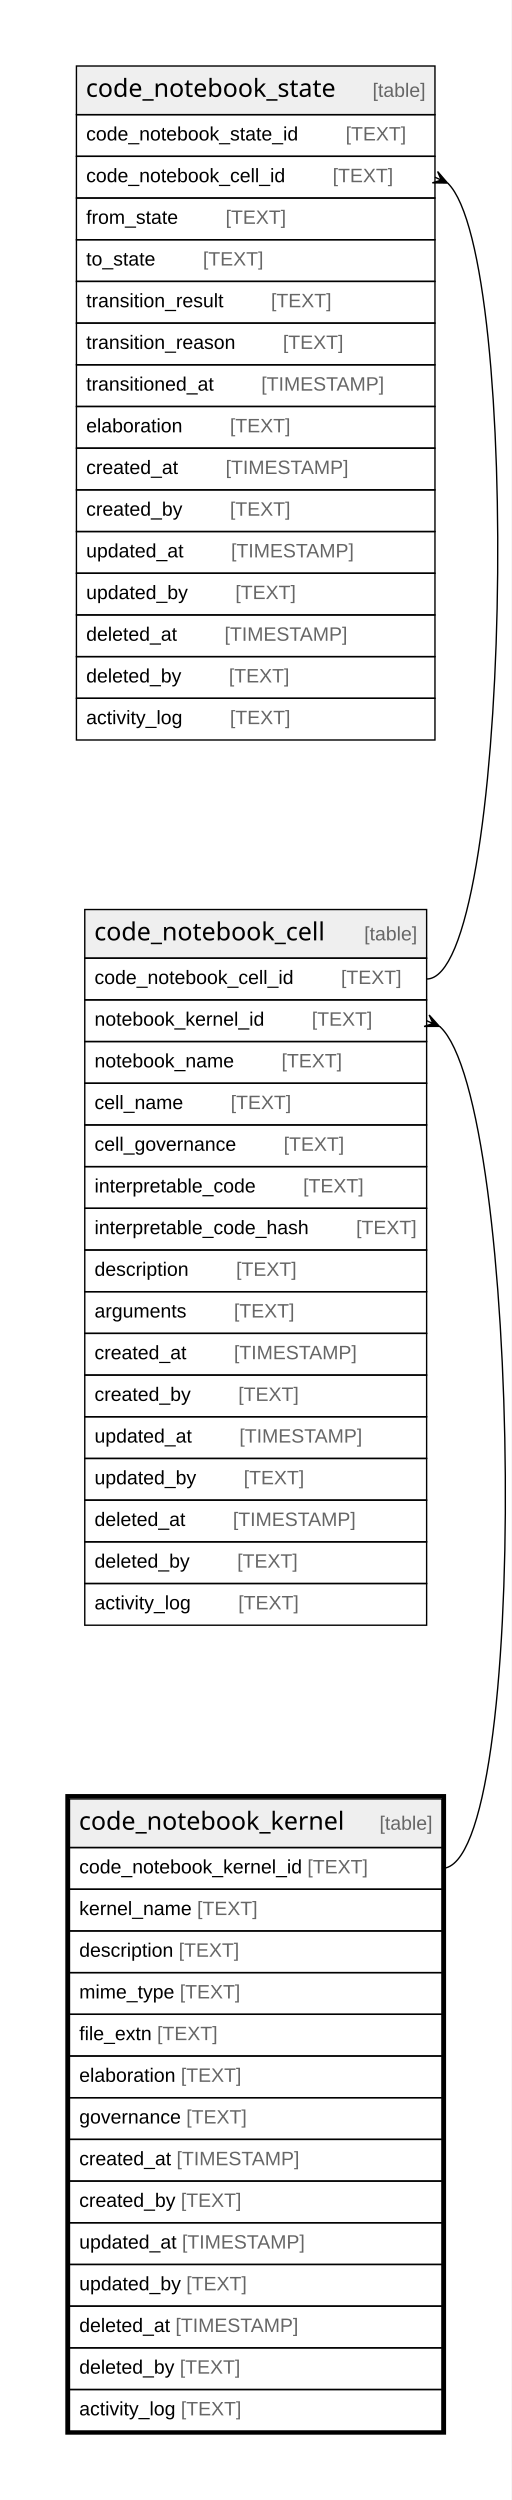
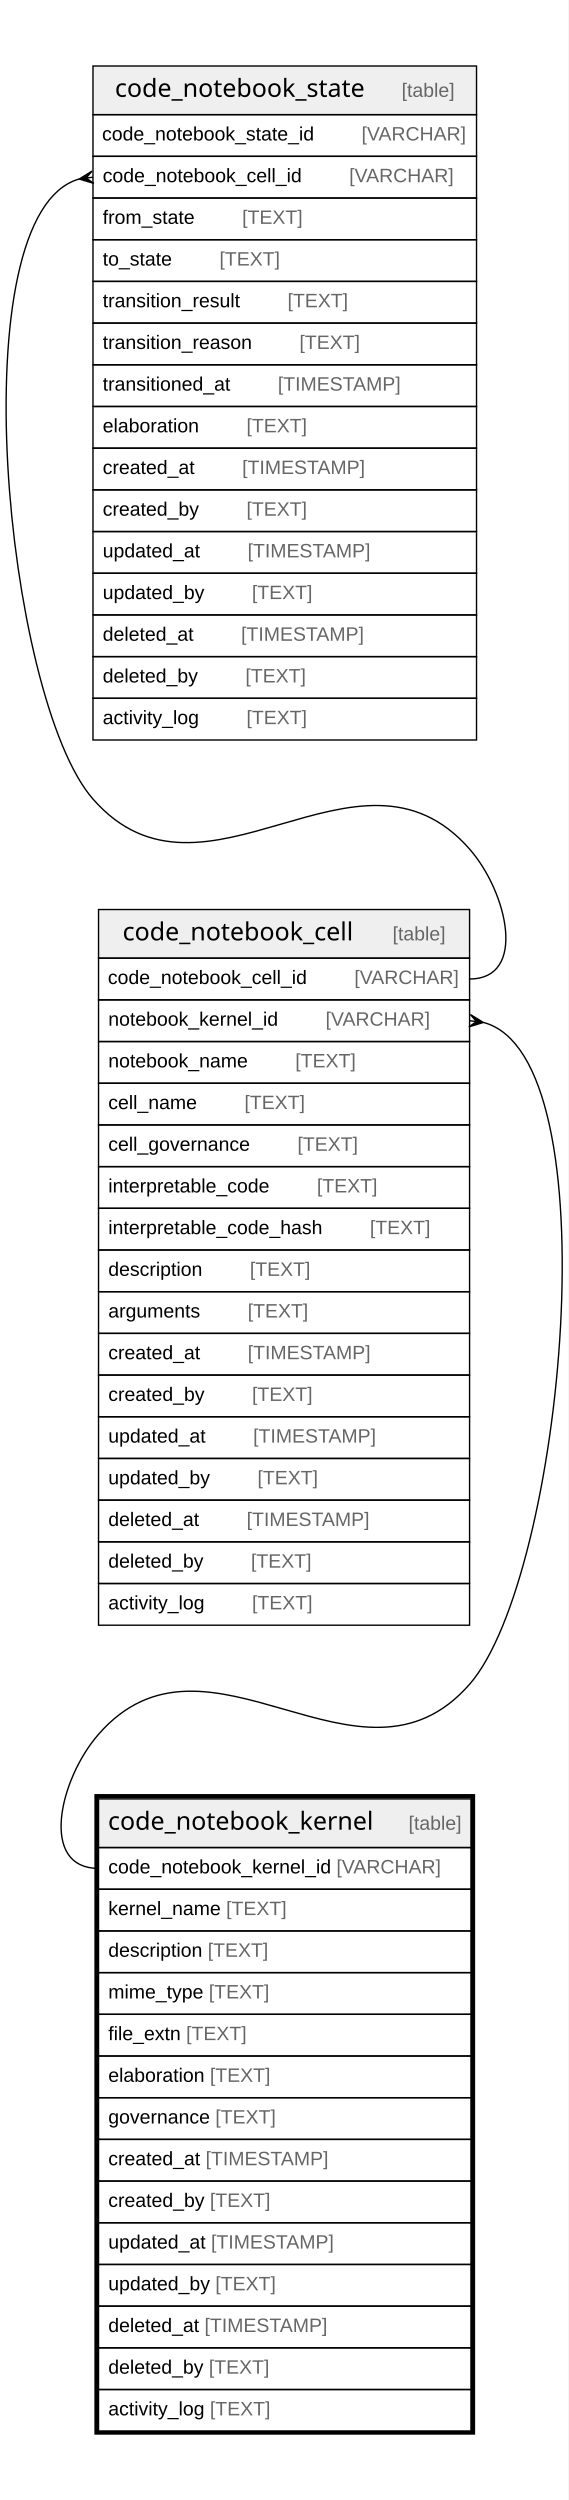
- <svg xmlns="http://www.w3.org/2000/svg" width="368pt" height="1799pt" viewBox="0.00 0.00 368.00 1799.00">
+ <svg xmlns="http://www.w3.org/2000/svg" width="409pt" height="1799pt" viewBox="0.00 0.00 408.99 1799.00">
  <g id="graph0" class="graph" transform="scale(1 1) rotate(0) translate(4 1795)">
-     <polygon fill="#ffffff" stroke="transparent" points="-4,4 -4,-1795 364,-1795 364,4 -4,4" />
+     <polygon fill="#ffffff" stroke="transparent" points="-4,4 -4,-1795 404.993,-1795 404.993,4 -4,4" />
    <g id="node1" class="node">
-       <polygon fill="#efefef" stroke="transparent" points="46,-465.5 46,-500.5 314,-500.5 314,-465.5 46,-465.5" />
-       <polygon fill="none" stroke="#000000" points="46,-465.5 46,-500.5 314,-500.5 314,-465.5 46,-465.5" />
-       <text text-anchor="start" x="52.797" y="-478.3" font-family="Arial Bold" font-size="18.00" fill="#000000">code_notebook_kernel</text>
-       <text text-anchor="start" x="234.872" y="-478.3" font-family="Arial" font-size="14.00" fill="#000000">    </text>
-       <text text-anchor="start" x="269.077" y="-478.3" font-family="Arial" font-size="14.00" fill="#666666">[table]</text>
-       <polygon fill="none" stroke="#000000" points="46,-435.5 46,-465.5 314,-465.5 314,-435.5 46,-435.5" />
-       <text text-anchor="start" x="53" y="-446.9" font-family="Arial" font-size="14.00" fill="#000000">code_notebook_kernel_id </text>
-       <text text-anchor="start" x="217.177" y="-446.9" font-family="Arial" font-size="14.00" fill="#666666">[TEXT]</text>
-       <polygon fill="none" stroke="#000000" points="46,-405.5 46,-435.5 314,-435.5 314,-405.5 46,-405.5" />
-       <text text-anchor="start" x="53" y="-416.9" font-family="Arial" font-size="14.00" fill="#000000">kernel_name </text>
-       <text text-anchor="start" x="137.797" y="-416.9" font-family="Arial" font-size="14.00" fill="#666666">[TEXT]</text>
-       <polygon fill="none" stroke="#000000" points="46,-375.5 46,-405.5 314,-405.5 314,-375.5 46,-375.5" />
-       <text text-anchor="start" x="53" y="-386.9" font-family="Arial" font-size="14.00" fill="#000000">description </text>
-       <text text-anchor="start" x="124.568" y="-386.9" font-family="Arial" font-size="14.00" fill="#666666">[TEXT]</text>
-       <polygon fill="none" stroke="#000000" points="46,-345.5 46,-375.5 314,-375.5 314,-345.5 46,-345.5" />
-       <text text-anchor="start" x="53" y="-356.9" font-family="Arial" font-size="14.00" fill="#000000">mime_type </text>
-       <text text-anchor="start" x="125.339" y="-356.9" font-family="Arial" font-size="14.00" fill="#666666">[TEXT]</text>
-       <polygon fill="none" stroke="#000000" points="46,-315.5 46,-345.5 314,-345.5 314,-315.5 46,-315.5" />
-       <text text-anchor="start" x="53" y="-326.9" font-family="Arial" font-size="14.00" fill="#000000">file_extn </text>
-       <text text-anchor="start" x="109.015" y="-326.9" font-family="Arial" font-size="14.00" fill="#666666">[TEXT]</text>
-       <polygon fill="none" stroke="#000000" points="46,-285.5 46,-315.5 314,-315.5 314,-285.5 46,-285.5" />
-       <text text-anchor="start" x="53" y="-296.9" font-family="Arial" font-size="14.00" fill="#000000">elaboration </text>
-       <text text-anchor="start" x="126.133" y="-296.9" font-family="Arial" font-size="14.00" fill="#666666">[TEXT]</text>
-       <polygon fill="none" stroke="#000000" points="46,-255.5 46,-285.5 314,-285.5 314,-255.5 46,-255.5" />
-       <text text-anchor="start" x="53" y="-266.9" font-family="Arial" font-size="14.00" fill="#000000">governance </text>
-       <text text-anchor="start" x="130.029" y="-266.9" font-family="Arial" font-size="14.00" fill="#666666">[TEXT]</text>
-       <polygon fill="none" stroke="#000000" points="46,-225.5 46,-255.5 314,-255.5 314,-225.5 46,-225.5" />
-       <text text-anchor="start" x="53" y="-236.9" font-family="Arial" font-size="14.00" fill="#000000">created_at </text>
-       <text text-anchor="start" x="123.028" y="-236.9" font-family="Arial" font-size="14.00" fill="#666666">[TIMESTAMP]</text>
-       <polygon fill="none" stroke="#000000" points="46,-195.5 46,-225.5 314,-225.5 314,-195.5 46,-195.5" />
-       <text text-anchor="start" x="53" y="-206.9" font-family="Arial" font-size="14.00" fill="#000000">created_by </text>
-       <text text-anchor="start" x="126.137" y="-206.9" font-family="Arial" font-size="14.00" fill="#666666">[TEXT]</text>
-       <polygon fill="none" stroke="#000000" points="46,-165.5 46,-195.5 314,-195.5 314,-165.5 46,-165.5" />
-       <text text-anchor="start" x="53" y="-176.9" font-family="Arial" font-size="14.00" fill="#000000">updated_at </text>
-       <text text-anchor="start" x="126.933" y="-176.9" font-family="Arial" font-size="14.00" fill="#666666">[TIMESTAMP]</text>
-       <polygon fill="none" stroke="#000000" points="46,-135.5 46,-165.5 314,-165.5 314,-135.5 46,-135.5" />
-       <text text-anchor="start" x="53" y="-146.9" font-family="Arial" font-size="14.00" fill="#000000">updated_by </text>
-       <text text-anchor="start" x="130.042" y="-146.9" font-family="Arial" font-size="14.00" fill="#666666">[TEXT]</text>
-       <polygon fill="none" stroke="#000000" points="46,-105.5 46,-135.5 314,-135.5 314,-105.5 46,-105.5" />
-       <text text-anchor="start" x="53" y="-116.9" font-family="Arial" font-size="14.00" fill="#000000">deleted_at </text>
-       <text text-anchor="start" x="122.257" y="-116.9" font-family="Arial" font-size="14.00" fill="#666666">[TIMESTAMP]</text>
-       <polygon fill="none" stroke="#000000" points="46,-75.5 46,-105.5 314,-105.5 314,-75.5 46,-75.5" />
-       <text text-anchor="start" x="53" y="-86.9" font-family="Arial" font-size="14.00" fill="#000000">deleted_by </text>
-       <text text-anchor="start" x="125.366" y="-86.9" font-family="Arial" font-size="14.00" fill="#666666">[TEXT]</text>
-       <polygon fill="none" stroke="#000000" points="46,-45.5 46,-75.5 314,-75.5 314,-45.5 46,-45.5" />
-       <text text-anchor="start" x="53" y="-56.9" font-family="Arial" font-size="14.00" fill="#000000">activity_log </text>
-       <text text-anchor="start" x="126.122" y="-56.9" font-family="Arial" font-size="14.00" fill="#666666">[TEXT]</text>
-       <polygon fill="none" stroke="#000000" stroke-width="3" points="44.5,-44.5 44.5,-502.5 315.5,-502.5 315.5,-44.5 44.5,-44.5" />
+       <polygon fill="#efefef" stroke="transparent" points="66.904,-465.5 66.904,-500.5 334.904,-500.5 334.904,-465.5 66.904,-465.5" />
+       <polygon fill="none" stroke="#000000" points="66.904,-465.5 66.904,-500.5 334.904,-500.5 334.904,-465.5 66.904,-465.5" />
+       <text text-anchor="start" x="73.701" y="-478.3" font-family="Arial Bold" font-size="18.00" fill="#000000">code_notebook_kernel</text>
+       <text text-anchor="start" x="255.776" y="-478.3" font-family="Arial" font-size="14.00" fill="#000000">    </text>
+       <text text-anchor="start" x="289.981" y="-478.3" font-family="Arial" font-size="14.00" fill="#666666">[table]</text>
+       <polygon fill="none" stroke="#000000" points="66.904,-435.5 66.904,-465.5 334.904,-465.5 334.904,-435.5 66.904,-435.5" />
+       <text text-anchor="start" x="73.904" y="-446.9" font-family="Arial" font-size="14.00" fill="#000000">code_notebook_kernel_id </text>
+       <text text-anchor="start" x="238.081" y="-446.9" font-family="Arial" font-size="14.00" fill="#666666">[VARCHAR]</text>
+       <polygon fill="none" stroke="#000000" points="66.904,-405.5 66.904,-435.5 334.904,-435.5 334.904,-405.5 66.904,-405.5" />
+       <text text-anchor="start" x="73.904" y="-416.9" font-family="Arial" font-size="14.00" fill="#000000">kernel_name </text>
+       <text text-anchor="start" x="158.701" y="-416.9" font-family="Arial" font-size="14.00" fill="#666666">[TEXT]</text>
+       <polygon fill="none" stroke="#000000" points="66.904,-375.5 66.904,-405.5 334.904,-405.5 334.904,-375.5 66.904,-375.5" />
+       <text text-anchor="start" x="73.904" y="-386.9" font-family="Arial" font-size="14.00" fill="#000000">description </text>
+       <text text-anchor="start" x="145.472" y="-386.9" font-family="Arial" font-size="14.00" fill="#666666">[TEXT]</text>
+       <polygon fill="none" stroke="#000000" points="66.904,-345.5 66.904,-375.5 334.904,-375.5 334.904,-345.5 66.904,-345.5" />
+       <text text-anchor="start" x="73.904" y="-356.9" font-family="Arial" font-size="14.00" fill="#000000">mime_type </text>
+       <text text-anchor="start" x="146.243" y="-356.9" font-family="Arial" font-size="14.00" fill="#666666">[TEXT]</text>
+       <polygon fill="none" stroke="#000000" points="66.904,-315.5 66.904,-345.5 334.904,-345.5 334.904,-315.5 66.904,-315.5" />
+       <text text-anchor="start" x="73.904" y="-326.9" font-family="Arial" font-size="14.00" fill="#000000">file_extn </text>
+       <text text-anchor="start" x="129.919" y="-326.9" font-family="Arial" font-size="14.00" fill="#666666">[TEXT]</text>
+       <polygon fill="none" stroke="#000000" points="66.904,-285.5 66.904,-315.5 334.904,-315.5 334.904,-285.5 66.904,-285.5" />
+       <text text-anchor="start" x="73.904" y="-296.9" font-family="Arial" font-size="14.00" fill="#000000">elaboration </text>
+       <text text-anchor="start" x="147.037" y="-296.9" font-family="Arial" font-size="14.00" fill="#666666">[TEXT]</text>
+       <polygon fill="none" stroke="#000000" points="66.904,-255.5 66.904,-285.5 334.904,-285.5 334.904,-255.5 66.904,-255.5" />
+       <text text-anchor="start" x="73.904" y="-266.9" font-family="Arial" font-size="14.00" fill="#000000">governance </text>
+       <text text-anchor="start" x="150.933" y="-266.9" font-family="Arial" font-size="14.00" fill="#666666">[TEXT]</text>
+       <polygon fill="none" stroke="#000000" points="66.904,-225.5 66.904,-255.5 334.904,-255.5 334.904,-225.5 66.904,-225.5" />
+       <text text-anchor="start" x="73.904" y="-236.9" font-family="Arial" font-size="14.00" fill="#000000">created_at </text>
+       <text text-anchor="start" x="143.932" y="-236.9" font-family="Arial" font-size="14.00" fill="#666666">[TIMESTAMP]</text>
+       <polygon fill="none" stroke="#000000" points="66.904,-195.5 66.904,-225.5 334.904,-225.5 334.904,-195.5 66.904,-195.5" />
+       <text text-anchor="start" x="73.904" y="-206.9" font-family="Arial" font-size="14.00" fill="#000000">created_by </text>
+       <text text-anchor="start" x="147.041" y="-206.9" font-family="Arial" font-size="14.00" fill="#666666">[TEXT]</text>
+       <polygon fill="none" stroke="#000000" points="66.904,-165.5 66.904,-195.5 334.904,-195.5 334.904,-165.5 66.904,-165.5" />
+       <text text-anchor="start" x="73.904" y="-176.9" font-family="Arial" font-size="14.00" fill="#000000">updated_at </text>
+       <text text-anchor="start" x="147.837" y="-176.9" font-family="Arial" font-size="14.00" fill="#666666">[TIMESTAMP]</text>
+       <polygon fill="none" stroke="#000000" points="66.904,-135.5 66.904,-165.5 334.904,-165.5 334.904,-135.5 66.904,-135.5" />
+       <text text-anchor="start" x="73.904" y="-146.9" font-family="Arial" font-size="14.00" fill="#000000">updated_by </text>
+       <text text-anchor="start" x="150.946" y="-146.9" font-family="Arial" font-size="14.00" fill="#666666">[TEXT]</text>
+       <polygon fill="none" stroke="#000000" points="66.904,-105.5 66.904,-135.5 334.904,-135.5 334.904,-105.5 66.904,-105.5" />
+       <text text-anchor="start" x="73.904" y="-116.9" font-family="Arial" font-size="14.00" fill="#000000">deleted_at </text>
+       <text text-anchor="start" x="143.161" y="-116.9" font-family="Arial" font-size="14.00" fill="#666666">[TIMESTAMP]</text>
+       <polygon fill="none" stroke="#000000" points="66.904,-75.5 66.904,-105.5 334.904,-105.5 334.904,-75.5 66.904,-75.5" />
+       <text text-anchor="start" x="73.904" y="-86.9" font-family="Arial" font-size="14.00" fill="#000000">deleted_by </text>
+       <text text-anchor="start" x="146.27" y="-86.9" font-family="Arial" font-size="14.00" fill="#666666">[TEXT]</text>
+       <polygon fill="none" stroke="#000000" points="66.904,-45.5 66.904,-75.5 334.904,-75.5 334.904,-45.5 66.904,-45.5" />
+       <text text-anchor="start" x="73.904" y="-56.9" font-family="Arial" font-size="14.00" fill="#000000">activity_log </text>
+       <text text-anchor="start" x="147.026" y="-56.9" font-family="Arial" font-size="14.00" fill="#666666">[TEXT]</text>
+       <polygon fill="none" stroke="#000000" stroke-width="3" points="65.404,-44.5 65.404,-502.5 336.404,-502.5 336.404,-44.5 65.404,-44.5" />
    </g>
    <g id="node2" class="node">
-       <polygon fill="#efefef" stroke="transparent" points="57,-1105.5 57,-1140.5 303,-1140.5 303,-1105.5 57,-1105.5" />
-       <polygon fill="none" stroke="#000000" points="57,-1105.5 57,-1140.5 303,-1140.5 303,-1105.5 57,-1105.5" />
-       <text text-anchor="start" x="63.802" y="-1118.3" font-family="Arial Bold" font-size="18.00" fill="#000000">code_notebook_cell</text>
-       <text text-anchor="start" x="223.867" y="-1118.3" font-family="Arial" font-size="14.00" fill="#000000">    </text>
-       <text text-anchor="start" x="258.072" y="-1118.3" font-family="Arial" font-size="14.00" fill="#666666">[table]</text>
-       <polygon fill="none" stroke="#000000" points="57,-1075.5 57,-1105.5 303,-1105.5 303,-1075.5 57,-1075.5" />
-       <text text-anchor="start" x="64" y="-1086.9" font-family="Arial" font-size="14.00" fill="#000000">code_notebook_cell_id    </text>
-       <text text-anchor="start" x="241.372" y="-1086.9" font-family="Arial" font-size="14.00" fill="#666666">[TEXT]</text>
-       <polygon fill="none" stroke="#000000" points="57,-1045.5 57,-1075.5 303,-1075.5 303,-1045.5 57,-1045.5" />
-       <text text-anchor="start" x="64" y="-1056.9" font-family="Arial" font-size="14.00" fill="#000000">notebook_kernel_id    </text>
-       <text text-anchor="start" x="220.36" y="-1056.9" font-family="Arial" font-size="14.00" fill="#666666">[TEXT]</text>
-       <polygon fill="none" stroke="#000000" points="57,-1015.5 57,-1045.5 303,-1045.5 303,-1015.5 57,-1015.5" />
-       <text text-anchor="start" x="64" y="-1026.9" font-family="Arial" font-size="14.00" fill="#000000">notebook_name    </text>
-       <text text-anchor="start" x="198.582" y="-1026.9" font-family="Arial" font-size="14.00" fill="#666666">[TEXT]</text>
-       <polygon fill="none" stroke="#000000" points="57,-985.5 57,-1015.5 303,-1015.5 303,-985.5 57,-985.5" />
-       <text text-anchor="start" x="64" y="-996.9" font-family="Arial" font-size="14.00" fill="#000000">cell_name    </text>
-       <text text-anchor="start" x="161.992" y="-996.9" font-family="Arial" font-size="14.00" fill="#666666">[TEXT]</text>
-       <polygon fill="none" stroke="#000000" points="57,-955.5 57,-985.5 303,-985.5 303,-955.5 57,-955.5" />
-       <text text-anchor="start" x="64" y="-966.9" font-family="Arial" font-size="14.00" fill="#000000">cell_governance    </text>
-       <text text-anchor="start" x="200.122" y="-966.9" font-family="Arial" font-size="14.00" fill="#666666">[TEXT]</text>
-       <polygon fill="none" stroke="#000000" points="57,-925.5 57,-955.5 303,-955.5 303,-925.5 57,-925.5" />
-       <text text-anchor="start" x="64" y="-936.9" font-family="Arial" font-size="14.00" fill="#000000">interpretable_code    </text>
-       <text text-anchor="start" x="214.129" y="-936.9" font-family="Arial" font-size="14.00" fill="#666666">[TEXT]</text>
-       <polygon fill="none" stroke="#000000" points="57,-895.5 57,-925.5 303,-925.5 303,-895.5 57,-895.5" />
-       <text text-anchor="start" x="64" y="-906.9" font-family="Arial" font-size="14.00" fill="#000000">interpretable_code_hash    </text>
-       <text text-anchor="start" x="252.259" y="-906.9" font-family="Arial" font-size="14.00" fill="#666666">[TEXT]</text>
-       <polygon fill="none" stroke="#000000" points="57,-865.5 57,-895.5 303,-895.5 303,-865.5 57,-865.5" />
-       <text text-anchor="start" x="64" y="-876.9" font-family="Arial" font-size="14.00" fill="#000000">description    </text>
-       <text text-anchor="start" x="165.882" y="-876.9" font-family="Arial" font-size="14.00" fill="#666666">[TEXT]</text>
-       <polygon fill="none" stroke="#000000" points="57,-835.5 57,-865.5 303,-865.5 303,-835.5 57,-835.5" />
-       <text text-anchor="start" x="64" y="-846.9" font-family="Arial" font-size="14.00" fill="#000000">arguments    </text>
-       <text text-anchor="start" x="164.33" y="-846.9" font-family="Arial" font-size="14.00" fill="#666666">[TEXT]</text>
-       <polygon fill="none" stroke="#000000" points="57,-805.5 57,-835.5 303,-835.5 303,-805.5 57,-805.5" />
-       <text text-anchor="start" x="64" y="-816.9" font-family="Arial" font-size="14.00" fill="#000000">created_at    </text>
-       <text text-anchor="start" x="164.342" y="-816.9" font-family="Arial" font-size="14.00" fill="#666666">[TIMESTAMP]</text>
-       <polygon fill="none" stroke="#000000" points="57,-775.5 57,-805.5 303,-805.5 303,-775.5 57,-775.5" />
-       <text text-anchor="start" x="64" y="-786.9" font-family="Arial" font-size="14.00" fill="#000000">created_by    </text>
-       <text text-anchor="start" x="167.452" y="-786.9" font-family="Arial" font-size="14.00" fill="#666666">[TEXT]</text>
-       <polygon fill="none" stroke="#000000" points="57,-745.5 57,-775.5 303,-775.5 303,-745.5 57,-745.5" />
-       <text text-anchor="start" x="64" y="-756.9" font-family="Arial" font-size="14.00" fill="#000000">updated_at    </text>
-       <text text-anchor="start" x="168.247" y="-756.9" font-family="Arial" font-size="14.00" fill="#666666">[TIMESTAMP]</text>
-       <polygon fill="none" stroke="#000000" points="57,-715.5 57,-745.5 303,-745.5 303,-715.5 57,-715.5" />
-       <text text-anchor="start" x="64" y="-726.9" font-family="Arial" font-size="14.00" fill="#000000">updated_by    </text>
-       <text text-anchor="start" x="171.356" y="-726.9" font-family="Arial" font-size="14.00" fill="#666666">[TEXT]</text>
-       <polygon fill="none" stroke="#000000" points="57,-685.5 57,-715.5 303,-715.5 303,-685.5 57,-685.5" />
-       <text text-anchor="start" x="64" y="-696.9" font-family="Arial" font-size="14.00" fill="#000000">deleted_at    </text>
-       <text text-anchor="start" x="163.571" y="-696.9" font-family="Arial" font-size="14.00" fill="#666666">[TIMESTAMP]</text>
-       <polygon fill="none" stroke="#000000" points="57,-655.5 57,-685.5 303,-685.5 303,-655.5 57,-655.5" />
-       <text text-anchor="start" x="64" y="-666.9" font-family="Arial" font-size="14.00" fill="#000000">deleted_by    </text>
-       <text text-anchor="start" x="166.68" y="-666.9" font-family="Arial" font-size="14.00" fill="#666666">[TEXT]</text>
-       <polygon fill="none" stroke="#000000" points="57,-625.5 57,-655.5 303,-655.5 303,-625.5 57,-625.5" />
-       <text text-anchor="start" x="64" y="-636.9" font-family="Arial" font-size="14.00" fill="#000000">activity_log    </text>
-       <text text-anchor="start" x="167.436" y="-636.9" font-family="Arial" font-size="14.00" fill="#666666">[TEXT]</text>
+       <polygon fill="#efefef" stroke="transparent" points="66.904,-1105.5 66.904,-1140.5 333.904,-1140.5 333.904,-1105.5 66.904,-1105.5" />
+       <polygon fill="none" stroke="#000000" points="66.904,-1105.5 66.904,-1140.5 333.904,-1140.5 333.904,-1105.5 66.904,-1105.5" />
+       <text text-anchor="start" x="84.206" y="-1118.3" font-family="Arial Bold" font-size="18.00" fill="#000000">code_notebook_cell</text>
+       <text text-anchor="start" x="244.271" y="-1118.3" font-family="Arial" font-size="14.00" fill="#000000">    </text>
+       <text text-anchor="start" x="278.476" y="-1118.3" font-family="Arial" font-size="14.00" fill="#666666">[table]</text>
+       <polygon fill="none" stroke="#000000" points="66.904,-1075.5 66.904,-1105.5 333.904,-1105.5 333.904,-1075.5 66.904,-1075.5" />
+       <text text-anchor="start" x="73.609" y="-1086.9" font-family="Arial" font-size="14.00" fill="#000000">code_notebook_cell_id    </text>
+       <text text-anchor="start" x="250.981" y="-1086.9" font-family="Arial" font-size="14.00" fill="#666666">[VARCHAR]</text>
+       <polygon fill="none" stroke="#000000" points="66.904,-1045.5 66.904,-1075.5 333.904,-1075.5 333.904,-1045.5 66.904,-1045.5" />
+       <text text-anchor="start" x="73.904" y="-1056.9" font-family="Arial" font-size="14.00" fill="#000000">notebook_kernel_id    </text>
+       <text text-anchor="start" x="230.264" y="-1056.9" font-family="Arial" font-size="14.00" fill="#666666">[VARCHAR]</text>
+       <polygon fill="none" stroke="#000000" points="66.904,-1015.5 66.904,-1045.5 333.904,-1045.5 333.904,-1015.5 66.904,-1015.5" />
+       <text text-anchor="start" x="73.904" y="-1026.9" font-family="Arial" font-size="14.00" fill="#000000">notebook_name    </text>
+       <text text-anchor="start" x="208.486" y="-1026.9" font-family="Arial" font-size="14.00" fill="#666666">[TEXT]</text>
+       <polygon fill="none" stroke="#000000" points="66.904,-985.5 66.904,-1015.5 333.904,-1015.5 333.904,-985.5 66.904,-985.5" />
+       <text text-anchor="start" x="73.904" y="-996.9" font-family="Arial" font-size="14.00" fill="#000000">cell_name    </text>
+       <text text-anchor="start" x="171.895" y="-996.9" font-family="Arial" font-size="14.00" fill="#666666">[TEXT]</text>
+       <polygon fill="none" stroke="#000000" points="66.904,-955.5 66.904,-985.5 333.904,-985.5 333.904,-955.5 66.904,-955.5" />
+       <text text-anchor="start" x="73.904" y="-966.9" font-family="Arial" font-size="14.00" fill="#000000">cell_governance    </text>
+       <text text-anchor="start" x="210.026" y="-966.9" font-family="Arial" font-size="14.00" fill="#666666">[TEXT]</text>
+       <polygon fill="none" stroke="#000000" points="66.904,-925.5 66.904,-955.5 333.904,-955.5 333.904,-925.5 66.904,-925.5" />
+       <text text-anchor="start" x="73.904" y="-936.9" font-family="Arial" font-size="14.00" fill="#000000">interpretable_code    </text>
+       <text text-anchor="start" x="224.033" y="-936.9" font-family="Arial" font-size="14.00" fill="#666666">[TEXT]</text>
+       <polygon fill="none" stroke="#000000" points="66.904,-895.5 66.904,-925.5 333.904,-925.5 333.904,-895.5 66.904,-895.5" />
+       <text text-anchor="start" x="73.904" y="-906.9" font-family="Arial" font-size="14.00" fill="#000000">interpretable_code_hash    </text>
+       <text text-anchor="start" x="262.163" y="-906.9" font-family="Arial" font-size="14.00" fill="#666666">[TEXT]</text>
+       <polygon fill="none" stroke="#000000" points="66.904,-865.5 66.904,-895.5 333.904,-895.5 333.904,-865.5 66.904,-865.5" />
+       <text text-anchor="start" x="73.904" y="-876.9" font-family="Arial" font-size="14.00" fill="#000000">description    </text>
+       <text text-anchor="start" x="175.786" y="-876.9" font-family="Arial" font-size="14.00" fill="#666666">[TEXT]</text>
+       <polygon fill="none" stroke="#000000" points="66.904,-835.5 66.904,-865.5 333.904,-865.5 333.904,-835.5 66.904,-835.5" />
+       <text text-anchor="start" x="73.904" y="-846.9" font-family="Arial" font-size="14.00" fill="#000000">arguments    </text>
+       <text text-anchor="start" x="174.233" y="-846.9" font-family="Arial" font-size="14.00" fill="#666666">[TEXT]</text>
+       <polygon fill="none" stroke="#000000" points="66.904,-805.5 66.904,-835.5 333.904,-835.5 333.904,-805.5 66.904,-805.5" />
+       <text text-anchor="start" x="73.904" y="-816.9" font-family="Arial" font-size="14.00" fill="#000000">created_at    </text>
+       <text text-anchor="start" x="174.246" y="-816.9" font-family="Arial" font-size="14.00" fill="#666666">[TIMESTAMP]</text>
+       <polygon fill="none" stroke="#000000" points="66.904,-775.5 66.904,-805.5 333.904,-805.5 333.904,-775.5 66.904,-775.5" />
+       <text text-anchor="start" x="73.904" y="-786.9" font-family="Arial" font-size="14.00" fill="#000000">created_by    </text>
+       <text text-anchor="start" x="177.356" y="-786.9" font-family="Arial" font-size="14.00" fill="#666666">[TEXT]</text>
+       <polygon fill="none" stroke="#000000" points="66.904,-745.5 66.904,-775.5 333.904,-775.5 333.904,-745.5 66.904,-745.5" />
+       <text text-anchor="start" x="73.904" y="-756.9" font-family="Arial" font-size="14.00" fill="#000000">updated_at    </text>
+       <text text-anchor="start" x="178.151" y="-756.9" font-family="Arial" font-size="14.00" fill="#666666">[TIMESTAMP]</text>
+       <polygon fill="none" stroke="#000000" points="66.904,-715.5 66.904,-745.5 333.904,-745.5 333.904,-715.5 66.904,-715.5" />
+       <text text-anchor="start" x="73.904" y="-726.9" font-family="Arial" font-size="14.00" fill="#000000">updated_by    </text>
+       <text text-anchor="start" x="181.26" y="-726.9" font-family="Arial" font-size="14.00" fill="#666666">[TEXT]</text>
+       <polygon fill="none" stroke="#000000" points="66.904,-685.5 66.904,-715.5 333.904,-715.5 333.904,-685.5 66.904,-685.5" />
+       <text text-anchor="start" x="73.904" y="-696.9" font-family="Arial" font-size="14.00" fill="#000000">deleted_at    </text>
+       <text text-anchor="start" x="173.475" y="-696.9" font-family="Arial" font-size="14.00" fill="#666666">[TIMESTAMP]</text>
+       <polygon fill="none" stroke="#000000" points="66.904,-655.5 66.904,-685.5 333.904,-685.5 333.904,-655.5 66.904,-655.5" />
+       <text text-anchor="start" x="73.904" y="-666.9" font-family="Arial" font-size="14.00" fill="#000000">deleted_by    </text>
+       <text text-anchor="start" x="176.584" y="-666.9" font-family="Arial" font-size="14.00" fill="#666666">[TEXT]</text>
+       <polygon fill="none" stroke="#000000" points="66.904,-625.5 66.904,-655.5 333.904,-655.5 333.904,-625.5 66.904,-625.5" />
+       <text text-anchor="start" x="73.904" y="-636.9" font-family="Arial" font-size="14.00" fill="#000000">activity_log    </text>
+       <text text-anchor="start" x="177.34" y="-636.9" font-family="Arial" font-size="14.00" fill="#666666">[TEXT]</text>
    </g>
    <g id="edge1" class="edge">
-       <path fill="none" stroke="#000000" d="M312.521,-1056.279C371.675,-1002.384 378.479,-450.5 314,-450.5" />
-       <polygon fill="#000000" stroke="#000000" points="312.142,-1056.447 301.176,-1056.386 307.571,-1058.474 303,-1060.5 303,-1060.5 303,-1060.5 307.571,-1058.474 304.824,-1064.614 312.142,-1056.447 312.142,-1056.447" />
+       <path fill="none" stroke="#000000" d="M344.007,-1059.211C437.569,-1034.446 401.424,-660.235 333.904,-583 255.094,-492.851 145.714,-637.149 66.904,-547 38.676,-514.71 24.015,-450.5 66.904,-450.5" />
+       <polygon fill="#000000" stroke="#000000" points="343.824,-1059.234 333.334,-1056.036 338.864,-1059.867 333.904,-1060.5 333.904,-1060.5 333.904,-1060.5 338.864,-1059.867 334.473,-1064.964 343.824,-1059.234 343.824,-1059.234" />
    </g>
    <g id="node3" class="node">
-       <polygon fill="#efefef" stroke="transparent" points="51,-1712.5 51,-1747.5 309,-1747.5 309,-1712.5 51,-1712.5" />
-       <polygon fill="none" stroke="#000000" points="51,-1712.5 51,-1747.5 309,-1747.5 309,-1712.5 51,-1712.5" />
-       <text text-anchor="start" x="57.791" y="-1725.3" font-family="Arial Bold" font-size="18.00" fill="#000000">code_notebook_state</text>
-       <text text-anchor="start" x="229.878" y="-1725.3" font-family="Arial" font-size="14.00" fill="#000000">    </text>
-       <text text-anchor="start" x="264.083" y="-1725.3" font-family="Arial" font-size="14.00" fill="#666666">[table]</text>
-       <polygon fill="none" stroke="#000000" points="51,-1682.5 51,-1712.5 309,-1712.5 309,-1682.5 51,-1682.5" />
-       <text text-anchor="start" x="58" y="-1693.9" font-family="Arial" font-size="14.00" fill="#000000">code_notebook_state_id    </text>
-       <text text-anchor="start" x="244.722" y="-1693.9" font-family="Arial" font-size="14.00" fill="#666666">[TEXT]</text>
-       <polygon fill="none" stroke="#000000" points="51,-1652.5 51,-1682.5 309,-1682.5 309,-1652.5 51,-1652.5" />
-       <text text-anchor="start" x="58" y="-1663.9" font-family="Arial" font-size="14.00" fill="#000000">code_notebook_cell_id    </text>
-       <text text-anchor="start" x="235.372" y="-1663.9" font-family="Arial" font-size="14.00" fill="#666666">[TEXT]</text>
-       <polygon fill="none" stroke="#000000" points="51,-1622.5 51,-1652.5 309,-1652.5 309,-1622.5 51,-1622.5" />
-       <text text-anchor="start" x="58" y="-1633.9" font-family="Arial" font-size="14.00" fill="#000000">from_state    </text>
-       <text text-anchor="start" x="158.328" y="-1633.9" font-family="Arial" font-size="14.00" fill="#666666">[TEXT]</text>
-       <polygon fill="none" stroke="#000000" points="51,-1592.5 51,-1622.5 309,-1622.5 309,-1592.5 51,-1592.5" />
-       <text text-anchor="start" x="58" y="-1603.9" font-family="Arial" font-size="14.00" fill="#000000">to_state    </text>
-       <text text-anchor="start" x="142.007" y="-1603.9" font-family="Arial" font-size="14.00" fill="#666666">[TEXT]</text>
-       <polygon fill="none" stroke="#000000" points="51,-1562.5 51,-1592.5 309,-1592.5 309,-1562.5 51,-1562.5" />
-       <text text-anchor="start" x="58" y="-1573.9" font-family="Arial" font-size="14.00" fill="#000000">transition_result    </text>
-       <text text-anchor="start" x="190.996" y="-1573.9" font-family="Arial" font-size="14.00" fill="#666666">[TEXT]</text>
-       <polygon fill="none" stroke="#000000" points="51,-1532.5 51,-1562.5 309,-1562.5 309,-1532.5 51,-1532.5" />
-       <text text-anchor="start" x="58" y="-1543.9" font-family="Arial" font-size="14.00" fill="#000000">transition_reason    </text>
-       <text text-anchor="start" x="199.564" y="-1543.9" font-family="Arial" font-size="14.00" fill="#666666">[TEXT]</text>
-       <polygon fill="none" stroke="#000000" points="51,-1502.5 51,-1532.5 309,-1532.5 309,-1502.5 51,-1502.5" />
-       <text text-anchor="start" x="58" y="-1513.9" font-family="Arial" font-size="14.00" fill="#000000">transitioned_at    </text>
-       <text text-anchor="start" x="184.011" y="-1513.9" font-family="Arial" font-size="14.00" fill="#666666">[TIMESTAMP]</text>
-       <polygon fill="none" stroke="#000000" points="51,-1472.5 51,-1502.5 309,-1502.5 309,-1472.5 51,-1472.5" />
-       <text text-anchor="start" x="58" y="-1483.9" font-family="Arial" font-size="14.00" fill="#000000">elaboration    </text>
-       <text text-anchor="start" x="161.447" y="-1483.9" font-family="Arial" font-size="14.00" fill="#666666">[TEXT]</text>
-       <polygon fill="none" stroke="#000000" points="51,-1442.5 51,-1472.5 309,-1472.5 309,-1442.5 51,-1442.5" />
-       <text text-anchor="start" x="58" y="-1453.9" font-family="Arial" font-size="14.00" fill="#000000">created_at    </text>
-       <text text-anchor="start" x="158.342" y="-1453.9" font-family="Arial" font-size="14.00" fill="#666666">[TIMESTAMP]</text>
-       <polygon fill="none" stroke="#000000" points="51,-1412.5 51,-1442.5 309,-1442.5 309,-1412.5 51,-1412.5" />
-       <text text-anchor="start" x="58" y="-1423.9" font-family="Arial" font-size="14.00" fill="#000000">created_by    </text>
-       <text text-anchor="start" x="161.452" y="-1423.9" font-family="Arial" font-size="14.00" fill="#666666">[TEXT]</text>
-       <polygon fill="none" stroke="#000000" points="51,-1382.5 51,-1412.5 309,-1412.5 309,-1382.5 51,-1382.5" />
-       <text text-anchor="start" x="58" y="-1393.9" font-family="Arial" font-size="14.00" fill="#000000">updated_at    </text>
-       <text text-anchor="start" x="162.247" y="-1393.9" font-family="Arial" font-size="14.00" fill="#666666">[TIMESTAMP]</text>
-       <polygon fill="none" stroke="#000000" points="51,-1352.5 51,-1382.5 309,-1382.5 309,-1352.5 51,-1352.5" />
-       <text text-anchor="start" x="58" y="-1363.9" font-family="Arial" font-size="14.00" fill="#000000">updated_by    </text>
-       <text text-anchor="start" x="165.356" y="-1363.9" font-family="Arial" font-size="14.00" fill="#666666">[TEXT]</text>
-       <polygon fill="none" stroke="#000000" points="51,-1322.5 51,-1352.5 309,-1352.5 309,-1322.5 51,-1322.5" />
-       <text text-anchor="start" x="58" y="-1333.9" font-family="Arial" font-size="14.00" fill="#000000">deleted_at    </text>
-       <text text-anchor="start" x="157.571" y="-1333.9" font-family="Arial" font-size="14.00" fill="#666666">[TIMESTAMP]</text>
-       <polygon fill="none" stroke="#000000" points="51,-1292.5 51,-1322.5 309,-1322.5 309,-1292.5 51,-1292.5" />
-       <text text-anchor="start" x="58" y="-1303.9" font-family="Arial" font-size="14.00" fill="#000000">deleted_by    </text>
-       <text text-anchor="start" x="160.68" y="-1303.9" font-family="Arial" font-size="14.00" fill="#666666">[TEXT]</text>
-       <polygon fill="none" stroke="#000000" points="51,-1262.5 51,-1292.5 309,-1292.5 309,-1262.5 51,-1262.5" />
-       <text text-anchor="start" x="58" y="-1273.9" font-family="Arial" font-size="14.00" fill="#000000">activity_log    </text>
-       <text text-anchor="start" x="161.436" y="-1273.9" font-family="Arial" font-size="14.00" fill="#666666">[TEXT]</text>
+       <polygon fill="#efefef" stroke="transparent" points="62.904,-1712.5 62.904,-1747.5 338.904,-1747.5 338.904,-1712.5 62.904,-1712.5" />
+       <polygon fill="none" stroke="#000000" points="62.904,-1712.5 62.904,-1747.5 338.904,-1747.5 338.904,-1712.5 62.904,-1712.5" />
+       <text text-anchor="start" x="78.695" y="-1725.3" font-family="Arial Bold" font-size="18.00" fill="#000000">code_notebook_state</text>
+       <text text-anchor="start" x="250.782" y="-1725.3" font-family="Arial" font-size="14.00" fill="#000000">    </text>
+       <text text-anchor="start" x="284.987" y="-1725.3" font-family="Arial" font-size="14.00" fill="#666666">[table]</text>
+       <polygon fill="none" stroke="#000000" points="62.904,-1682.5 62.904,-1712.5 338.904,-1712.5 338.904,-1682.5 62.904,-1682.5" />
+       <text text-anchor="start" x="69.434" y="-1693.9" font-family="Arial" font-size="14.00" fill="#000000">code_notebook_state_id    </text>
+       <text text-anchor="start" x="256.156" y="-1693.9" font-family="Arial" font-size="14.00" fill="#666666">[VARCHAR]</text>
+       <polygon fill="none" stroke="#000000" points="62.904,-1652.5 62.904,-1682.5 338.904,-1682.5 338.904,-1652.5 62.904,-1652.5" />
+       <text text-anchor="start" x="69.904" y="-1663.9" font-family="Arial" font-size="14.00" fill="#000000">code_notebook_cell_id    </text>
+       <text text-anchor="start" x="247.275" y="-1663.9" font-family="Arial" font-size="14.00" fill="#666666">[VARCHAR]</text>
+       <polygon fill="none" stroke="#000000" points="62.904,-1622.5 62.904,-1652.5 338.904,-1652.5 338.904,-1622.5 62.904,-1622.5" />
+       <text text-anchor="start" x="69.904" y="-1633.9" font-family="Arial" font-size="14.00" fill="#000000">from_state    </text>
+       <text text-anchor="start" x="170.232" y="-1633.9" font-family="Arial" font-size="14.00" fill="#666666">[TEXT]</text>
+       <polygon fill="none" stroke="#000000" points="62.904,-1592.5 62.904,-1622.5 338.904,-1622.5 338.904,-1592.5 62.904,-1592.5" />
+       <text text-anchor="start" x="69.904" y="-1603.9" font-family="Arial" font-size="14.00" fill="#000000">to_state    </text>
+       <text text-anchor="start" x="153.911" y="-1603.9" font-family="Arial" font-size="14.00" fill="#666666">[TEXT]</text>
+       <polygon fill="none" stroke="#000000" points="62.904,-1562.5 62.904,-1592.5 338.904,-1592.5 338.904,-1562.5 62.904,-1562.5" />
+       <text text-anchor="start" x="69.904" y="-1573.9" font-family="Arial" font-size="14.00" fill="#000000">transition_result    </text>
+       <text text-anchor="start" x="202.9" y="-1573.9" font-family="Arial" font-size="14.00" fill="#666666">[TEXT]</text>
+       <polygon fill="none" stroke="#000000" points="62.904,-1532.5 62.904,-1562.5 338.904,-1562.5 338.904,-1532.5 62.904,-1532.5" />
+       <text text-anchor="start" x="69.904" y="-1543.9" font-family="Arial" font-size="14.00" fill="#000000">transition_reason    </text>
+       <text text-anchor="start" x="211.468" y="-1543.9" font-family="Arial" font-size="14.00" fill="#666666">[TEXT]</text>
+       <polygon fill="none" stroke="#000000" points="62.904,-1502.5 62.904,-1532.5 338.904,-1532.5 338.904,-1502.5 62.904,-1502.5" />
+       <text text-anchor="start" x="69.904" y="-1513.9" font-family="Arial" font-size="14.00" fill="#000000">transitioned_at    </text>
+       <text text-anchor="start" x="195.915" y="-1513.9" font-family="Arial" font-size="14.00" fill="#666666">[TIMESTAMP]</text>
+       <polygon fill="none" stroke="#000000" points="62.904,-1472.5 62.904,-1502.5 338.904,-1502.5 338.904,-1472.5 62.904,-1472.5" />
+       <text text-anchor="start" x="69.904" y="-1483.9" font-family="Arial" font-size="14.00" fill="#000000">elaboration    </text>
+       <text text-anchor="start" x="173.351" y="-1483.9" font-family="Arial" font-size="14.00" fill="#666666">[TEXT]</text>
+       <polygon fill="none" stroke="#000000" points="62.904,-1442.5 62.904,-1472.5 338.904,-1472.5 338.904,-1442.5 62.904,-1442.5" />
+       <text text-anchor="start" x="69.904" y="-1453.9" font-family="Arial" font-size="14.00" fill="#000000">created_at    </text>
+       <text text-anchor="start" x="170.246" y="-1453.9" font-family="Arial" font-size="14.00" fill="#666666">[TIMESTAMP]</text>
+       <polygon fill="none" stroke="#000000" points="62.904,-1412.5 62.904,-1442.5 338.904,-1442.5 338.904,-1412.5 62.904,-1412.5" />
+       <text text-anchor="start" x="69.904" y="-1423.9" font-family="Arial" font-size="14.00" fill="#000000">created_by    </text>
+       <text text-anchor="start" x="173.356" y="-1423.9" font-family="Arial" font-size="14.00" fill="#666666">[TEXT]</text>
+       <polygon fill="none" stroke="#000000" points="62.904,-1382.5 62.904,-1412.5 338.904,-1412.5 338.904,-1382.5 62.904,-1382.5" />
+       <text text-anchor="start" x="69.904" y="-1393.9" font-family="Arial" font-size="14.00" fill="#000000">updated_at    </text>
+       <text text-anchor="start" x="174.151" y="-1393.9" font-family="Arial" font-size="14.00" fill="#666666">[TIMESTAMP]</text>
+       <polygon fill="none" stroke="#000000" points="62.904,-1352.5 62.904,-1382.5 338.904,-1382.5 338.904,-1352.5 62.904,-1352.5" />
+       <text text-anchor="start" x="69.904" y="-1363.9" font-family="Arial" font-size="14.00" fill="#000000">updated_by    </text>
+       <text text-anchor="start" x="177.26" y="-1363.9" font-family="Arial" font-size="14.00" fill="#666666">[TEXT]</text>
+       <polygon fill="none" stroke="#000000" points="62.904,-1322.5 62.904,-1352.5 338.904,-1352.5 338.904,-1322.5 62.904,-1322.5" />
+       <text text-anchor="start" x="69.904" y="-1333.9" font-family="Arial" font-size="14.00" fill="#000000">deleted_at    </text>
+       <text text-anchor="start" x="169.475" y="-1333.9" font-family="Arial" font-size="14.00" fill="#666666">[TIMESTAMP]</text>
+       <polygon fill="none" stroke="#000000" points="62.904,-1292.5 62.904,-1322.5 338.904,-1322.5 338.904,-1292.5 62.904,-1292.5" />
+       <text text-anchor="start" x="69.904" y="-1303.9" font-family="Arial" font-size="14.00" fill="#000000">deleted_by    </text>
+       <text text-anchor="start" x="172.584" y="-1303.9" font-family="Arial" font-size="14.00" fill="#666666">[TEXT]</text>
+       <polygon fill="none" stroke="#000000" points="62.904,-1262.5 62.904,-1292.5 338.904,-1292.5 338.904,-1262.5 62.904,-1262.5" />
+       <text text-anchor="start" x="69.904" y="-1273.9" font-family="Arial" font-size="14.00" fill="#000000">activity_log    </text>
+       <text text-anchor="start" x="173.34" y="-1273.9" font-family="Arial" font-size="14.00" fill="#666666">[TEXT]</text>
    </g>
    <g id="edge2" class="edge">
-       <path fill="none" stroke="#000000" d="M318.227,-1663.187C372.355,-1610.386 363.859,-1090.5 303,-1090.5" />
-       <polygon fill="#000000" stroke="#000000" points="318.059,-1663.265 307.094,-1663.423 313.53,-1665.383 309,-1667.5 309,-1667.5 309,-1667.5 313.53,-1665.383 310.906,-1671.577 318.059,-1663.265 318.059,-1663.265" />
+       <path fill="none" stroke="#000000" d="M52.906,-1666.147C-34.117,-1641.663 -.317,-1292.175 62.904,-1220 142.963,-1128.603 253.845,-1275.397 333.904,-1184 361.285,-1152.741 375.459,-1090.5 333.904,-1090.5" />
+       <polygon fill="#000000" stroke="#000000" points="52.994,-1666.159 62.3,-1671.959 57.949,-1666.83 62.904,-1667.5 62.904,-1667.5 62.904,-1667.5 57.949,-1666.83 63.507,-1663.041 52.994,-1666.159 52.994,-1666.159" />
    </g>
  </g>
</svg>
